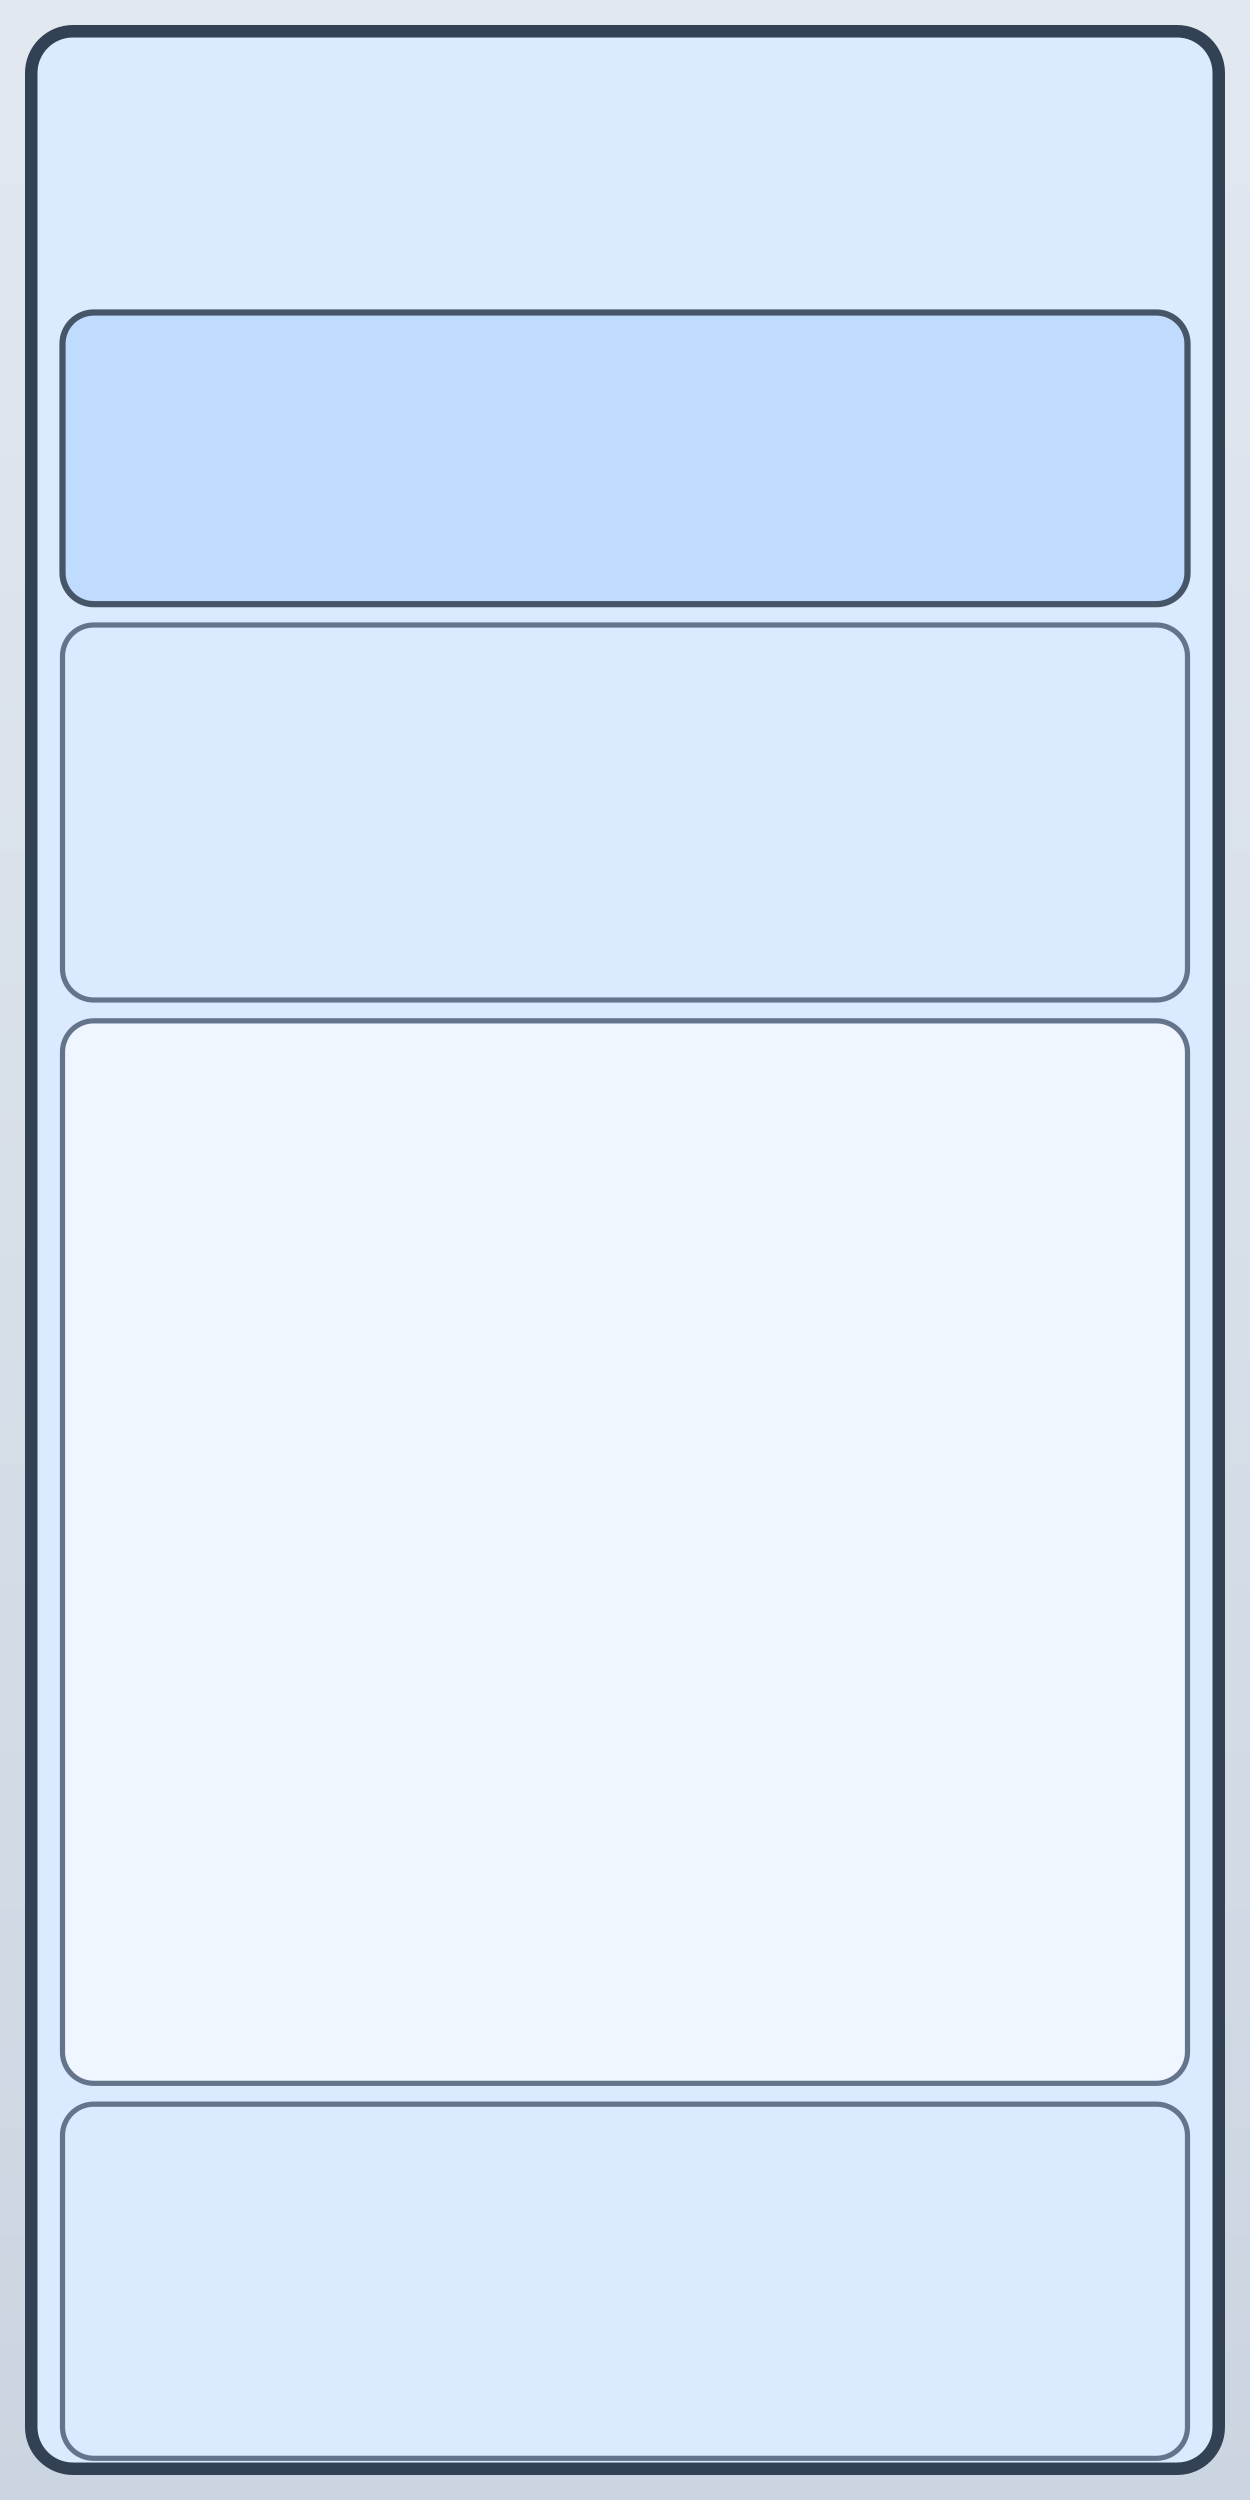
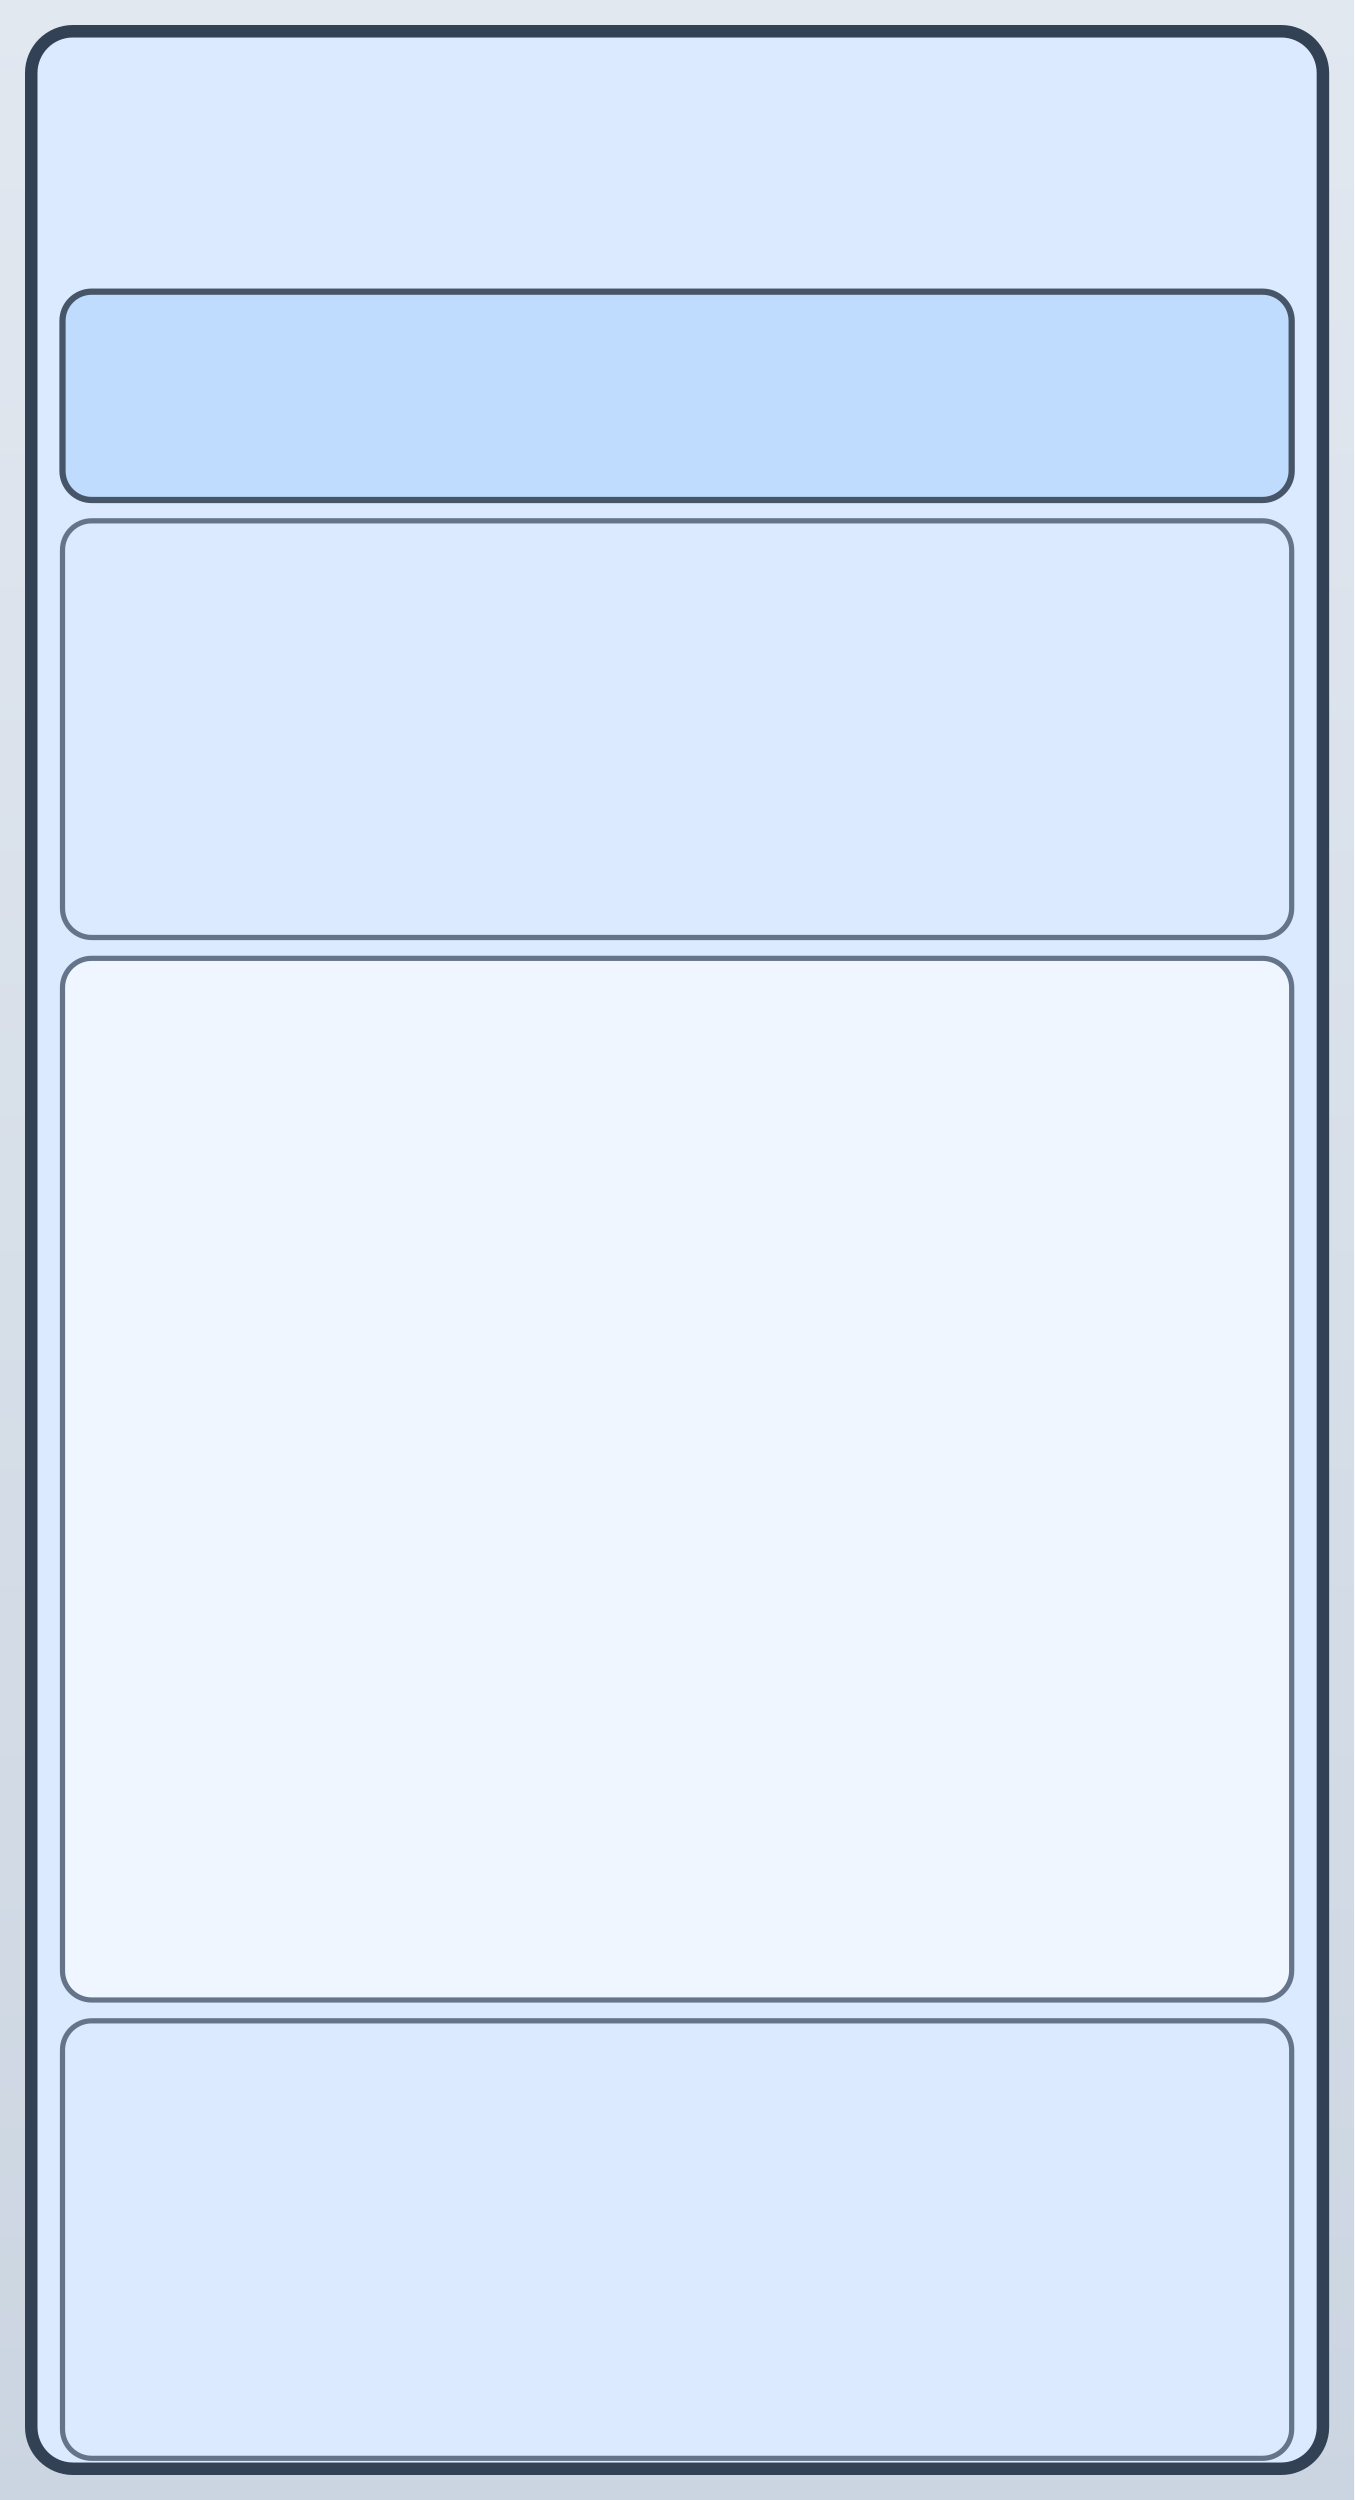
- <svg xmlns="http://www.w3.org/2000/svg" width="60mm" height="120mm" viewBox="0 0 60 120">
+ <svg xmlns="http://www.w3.org/2000/svg" width="65mm" height="120mm" viewBox="0 0 65 120">
  <defs>
    <linearGradient id="bg" x1="0" y1="0" x2="0" y2="1">
      <stop offset="0%" stop-color="#e2e8f0" />
      <stop offset="100%" stop-color="#cbd5e1" />
    </linearGradient>
  </defs>
-   <rect x="0" y="0" width="60" height="120" fill="url(#bg)" />
-   <rect x="1.5" y="1.5" width="57" height="117" rx="2" ry="2" fill="#dbeafe" stroke="#334155" stroke-width="0.6" />
-   <rect x="3" y="15" width="54" height="14" rx="1.5" fill="#bfdbfe" stroke="#475569" stroke-width="0.3" />
-   <rect x="3" y="30" width="54" height="18" rx="1.5" fill="#dbeafe" stroke="#64748b" stroke-width="0.25" />
-   <rect x="3" y="49" width="54" height="51" rx="1.5" fill="#eff6ff" stroke="#64748b" stroke-width="0.25" />
-   <rect x="3" y="101" width="54" height="17" rx="1.5" fill="#dbeafe" stroke="#64748b" stroke-width="0.25" />
+   <rect x="0" y="0" width="65" height="120" fill="url(#bg)" />
+   <rect x="1.5" y="1.5" width="62" height="117" rx="2" ry="2" fill="#dbeafe" stroke="#334155" stroke-width="0.6" />
+   <rect x="3" y="14" width="59" height="10" rx="1.4" fill="#bfdbfe" stroke="#475569" stroke-width="0.30" />
+   <rect x="3" y="25" width="59" height="20" rx="1.4" fill="#dbeafe" stroke="#64748b" stroke-width="0.25" />
+   <rect x="3" y="46" width="59" height="50" rx="1.4" fill="#eff6ff" stroke="#64748b" stroke-width="0.25" />
+   <rect x="3" y="97" width="59" height="21" rx="1.4" fill="#dbeafe" stroke="#64748b" stroke-width="0.25" />
</svg>
